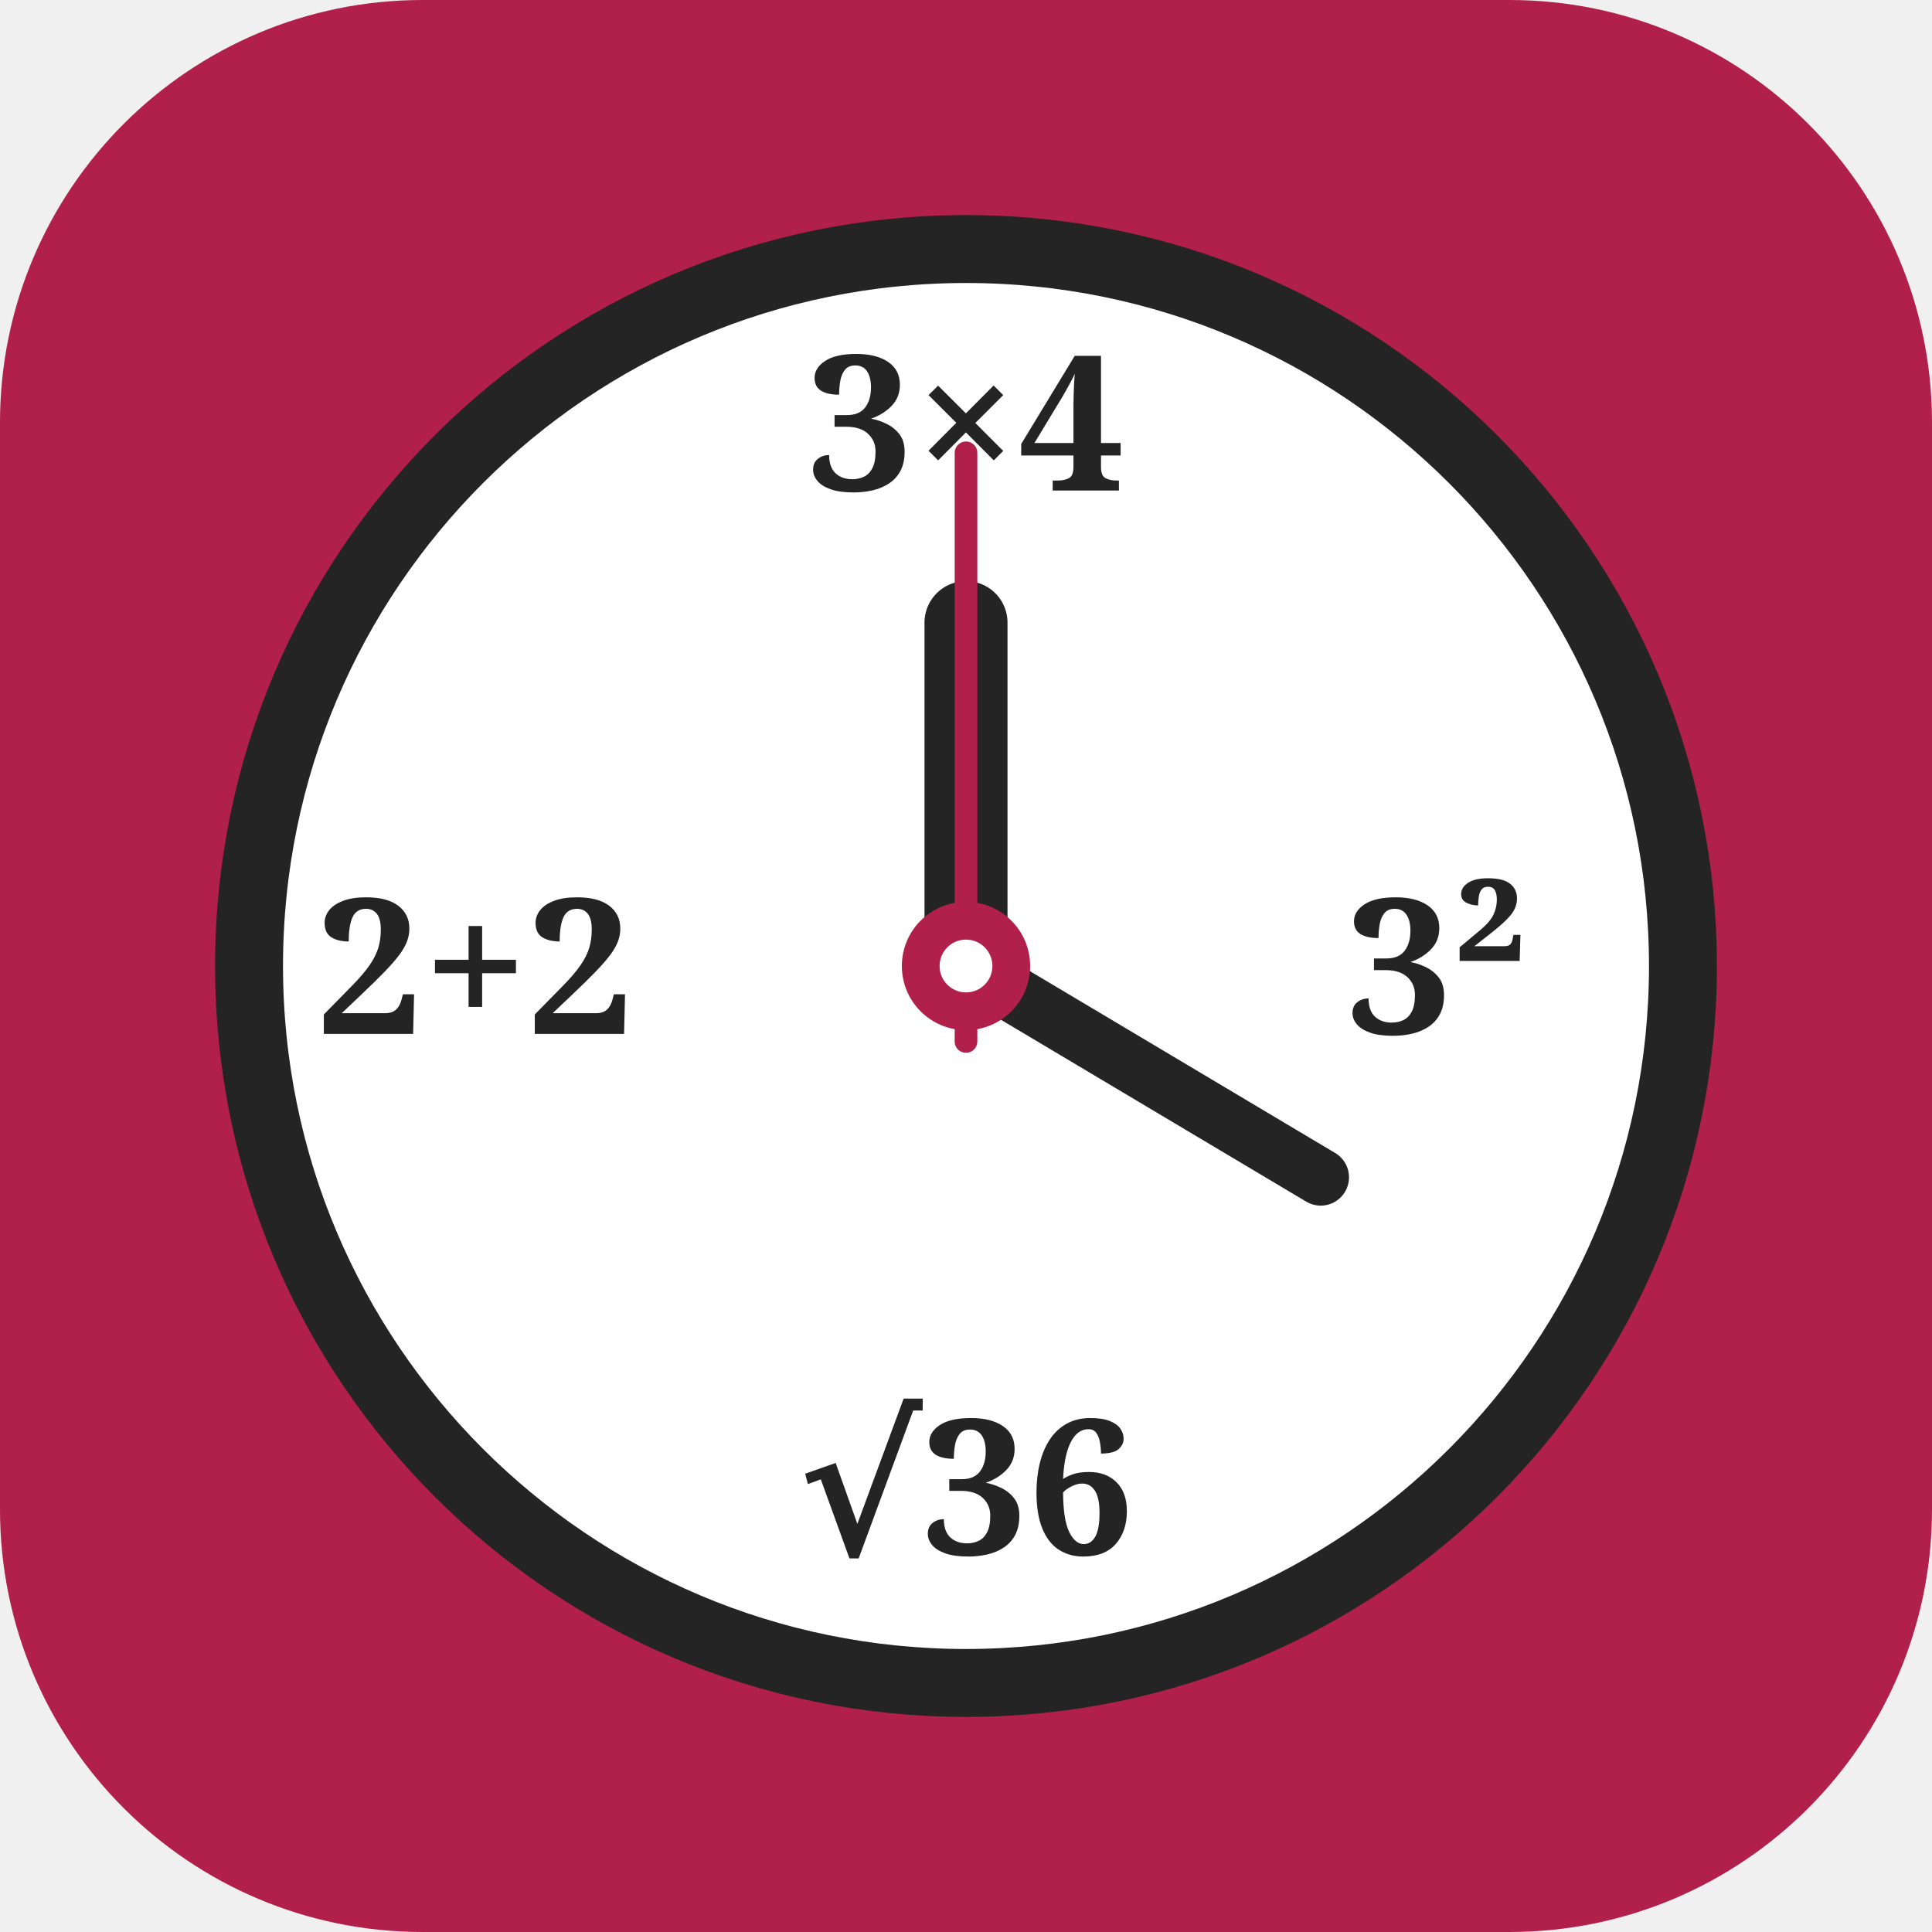
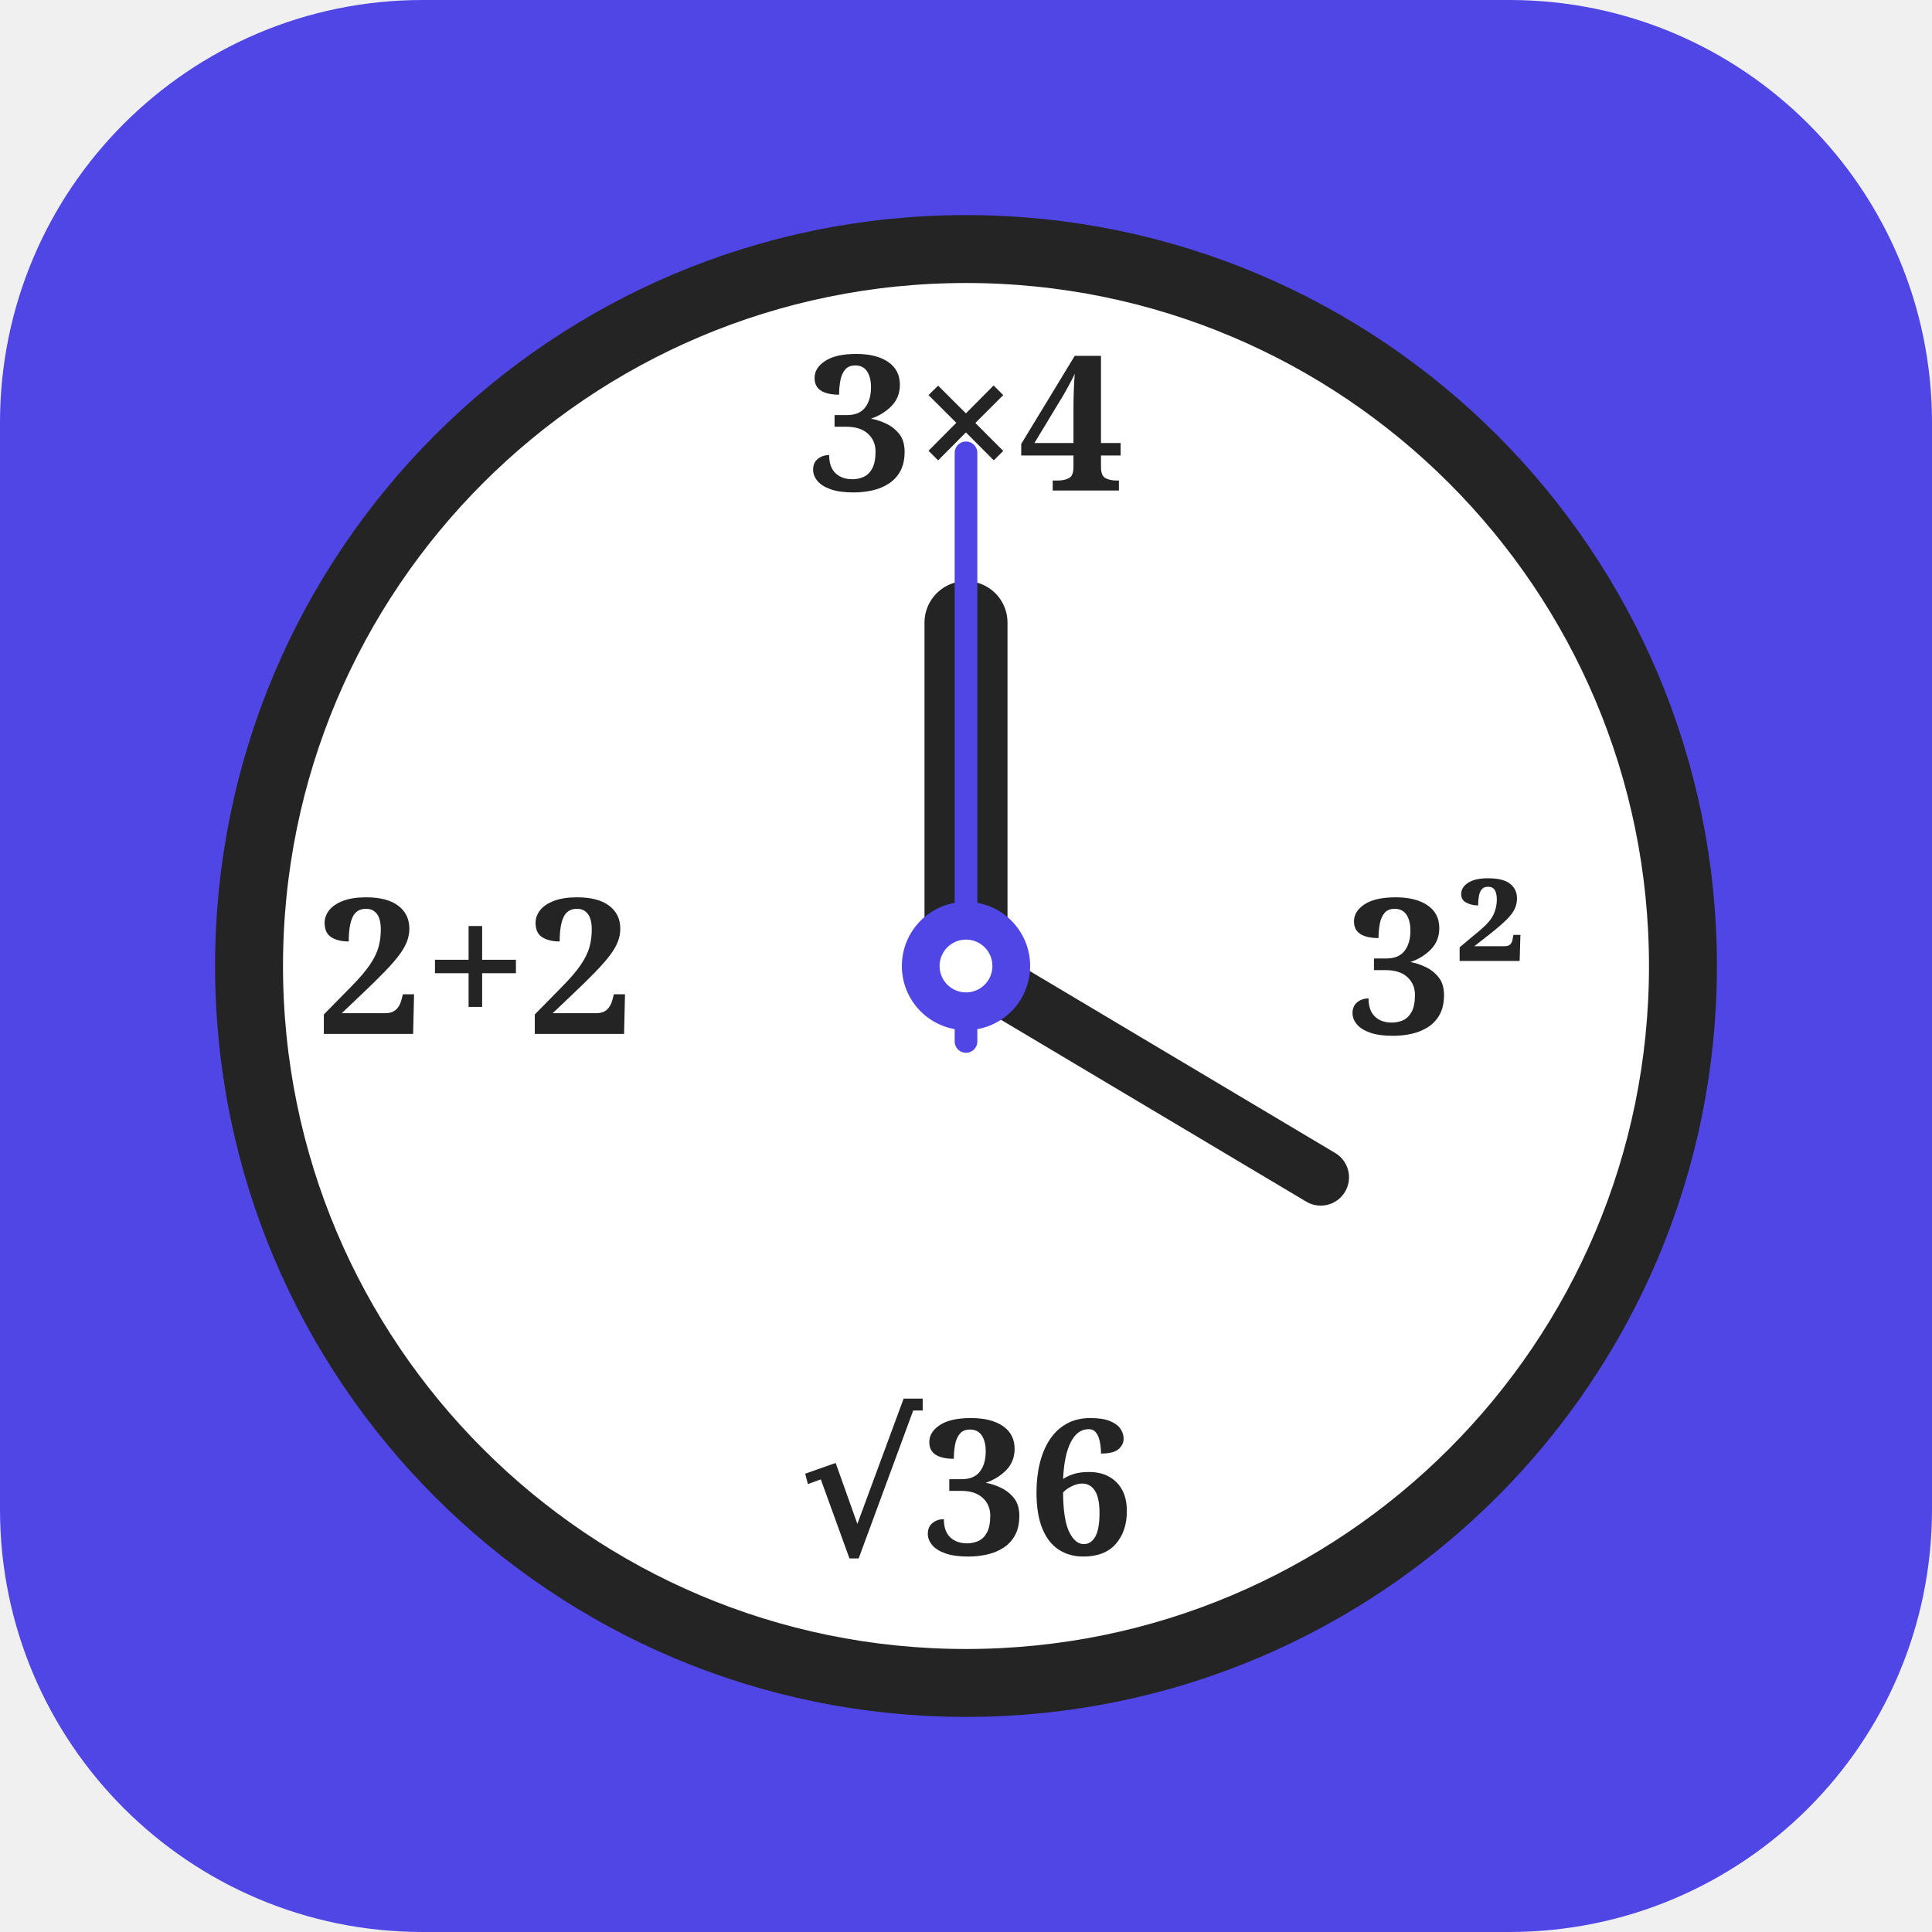
<svg xmlns="http://www.w3.org/2000/svg" viewBox="0 0 512 512">
-   <rect width="512" height="512" rx="112" fill="#b11f4b" />
+   <rect width="512" height="512" rx="112" fill="#4f46e5" />
  <circle cx="256" cy="256" r="190" fill="#ffffff" stroke="#242424" stroke-width="18" />
  <g fill="#242424" font-family="Georgia, serif" font-size="50" font-weight="700" text-anchor="middle">
    <text x="256" y="130">3×4</text>
    <text x="381" y="274">3²</text>
    <text x="256" y="412">√36</text>
    <text x="126" y="274">2+2</text>
  </g>
  <g stroke-linecap="round">
    <line x1="256" y1="256" x2="256" y2="165" stroke="#242424" stroke-width="22" />
    <line x1="256" y1="256" x2="350" y2="312" stroke="#242424" stroke-width="15" />
-     <line x1="256" y1="276" x2="256" y2="120" stroke="#b11f4b" stroke-width="6" />
+     <line x1="256" y1="276" x2="256" y2="120" stroke="#4f46e5" stroke-width="6" />
  </g>
-   <circle cx="256" cy="256" r="17" fill="#b11f4b" />
+   <circle cx="256" cy="256" r="17" fill="#4f46e5" />
  <circle cx="256" cy="256" r="7" fill="#ffffff" />
</svg>
